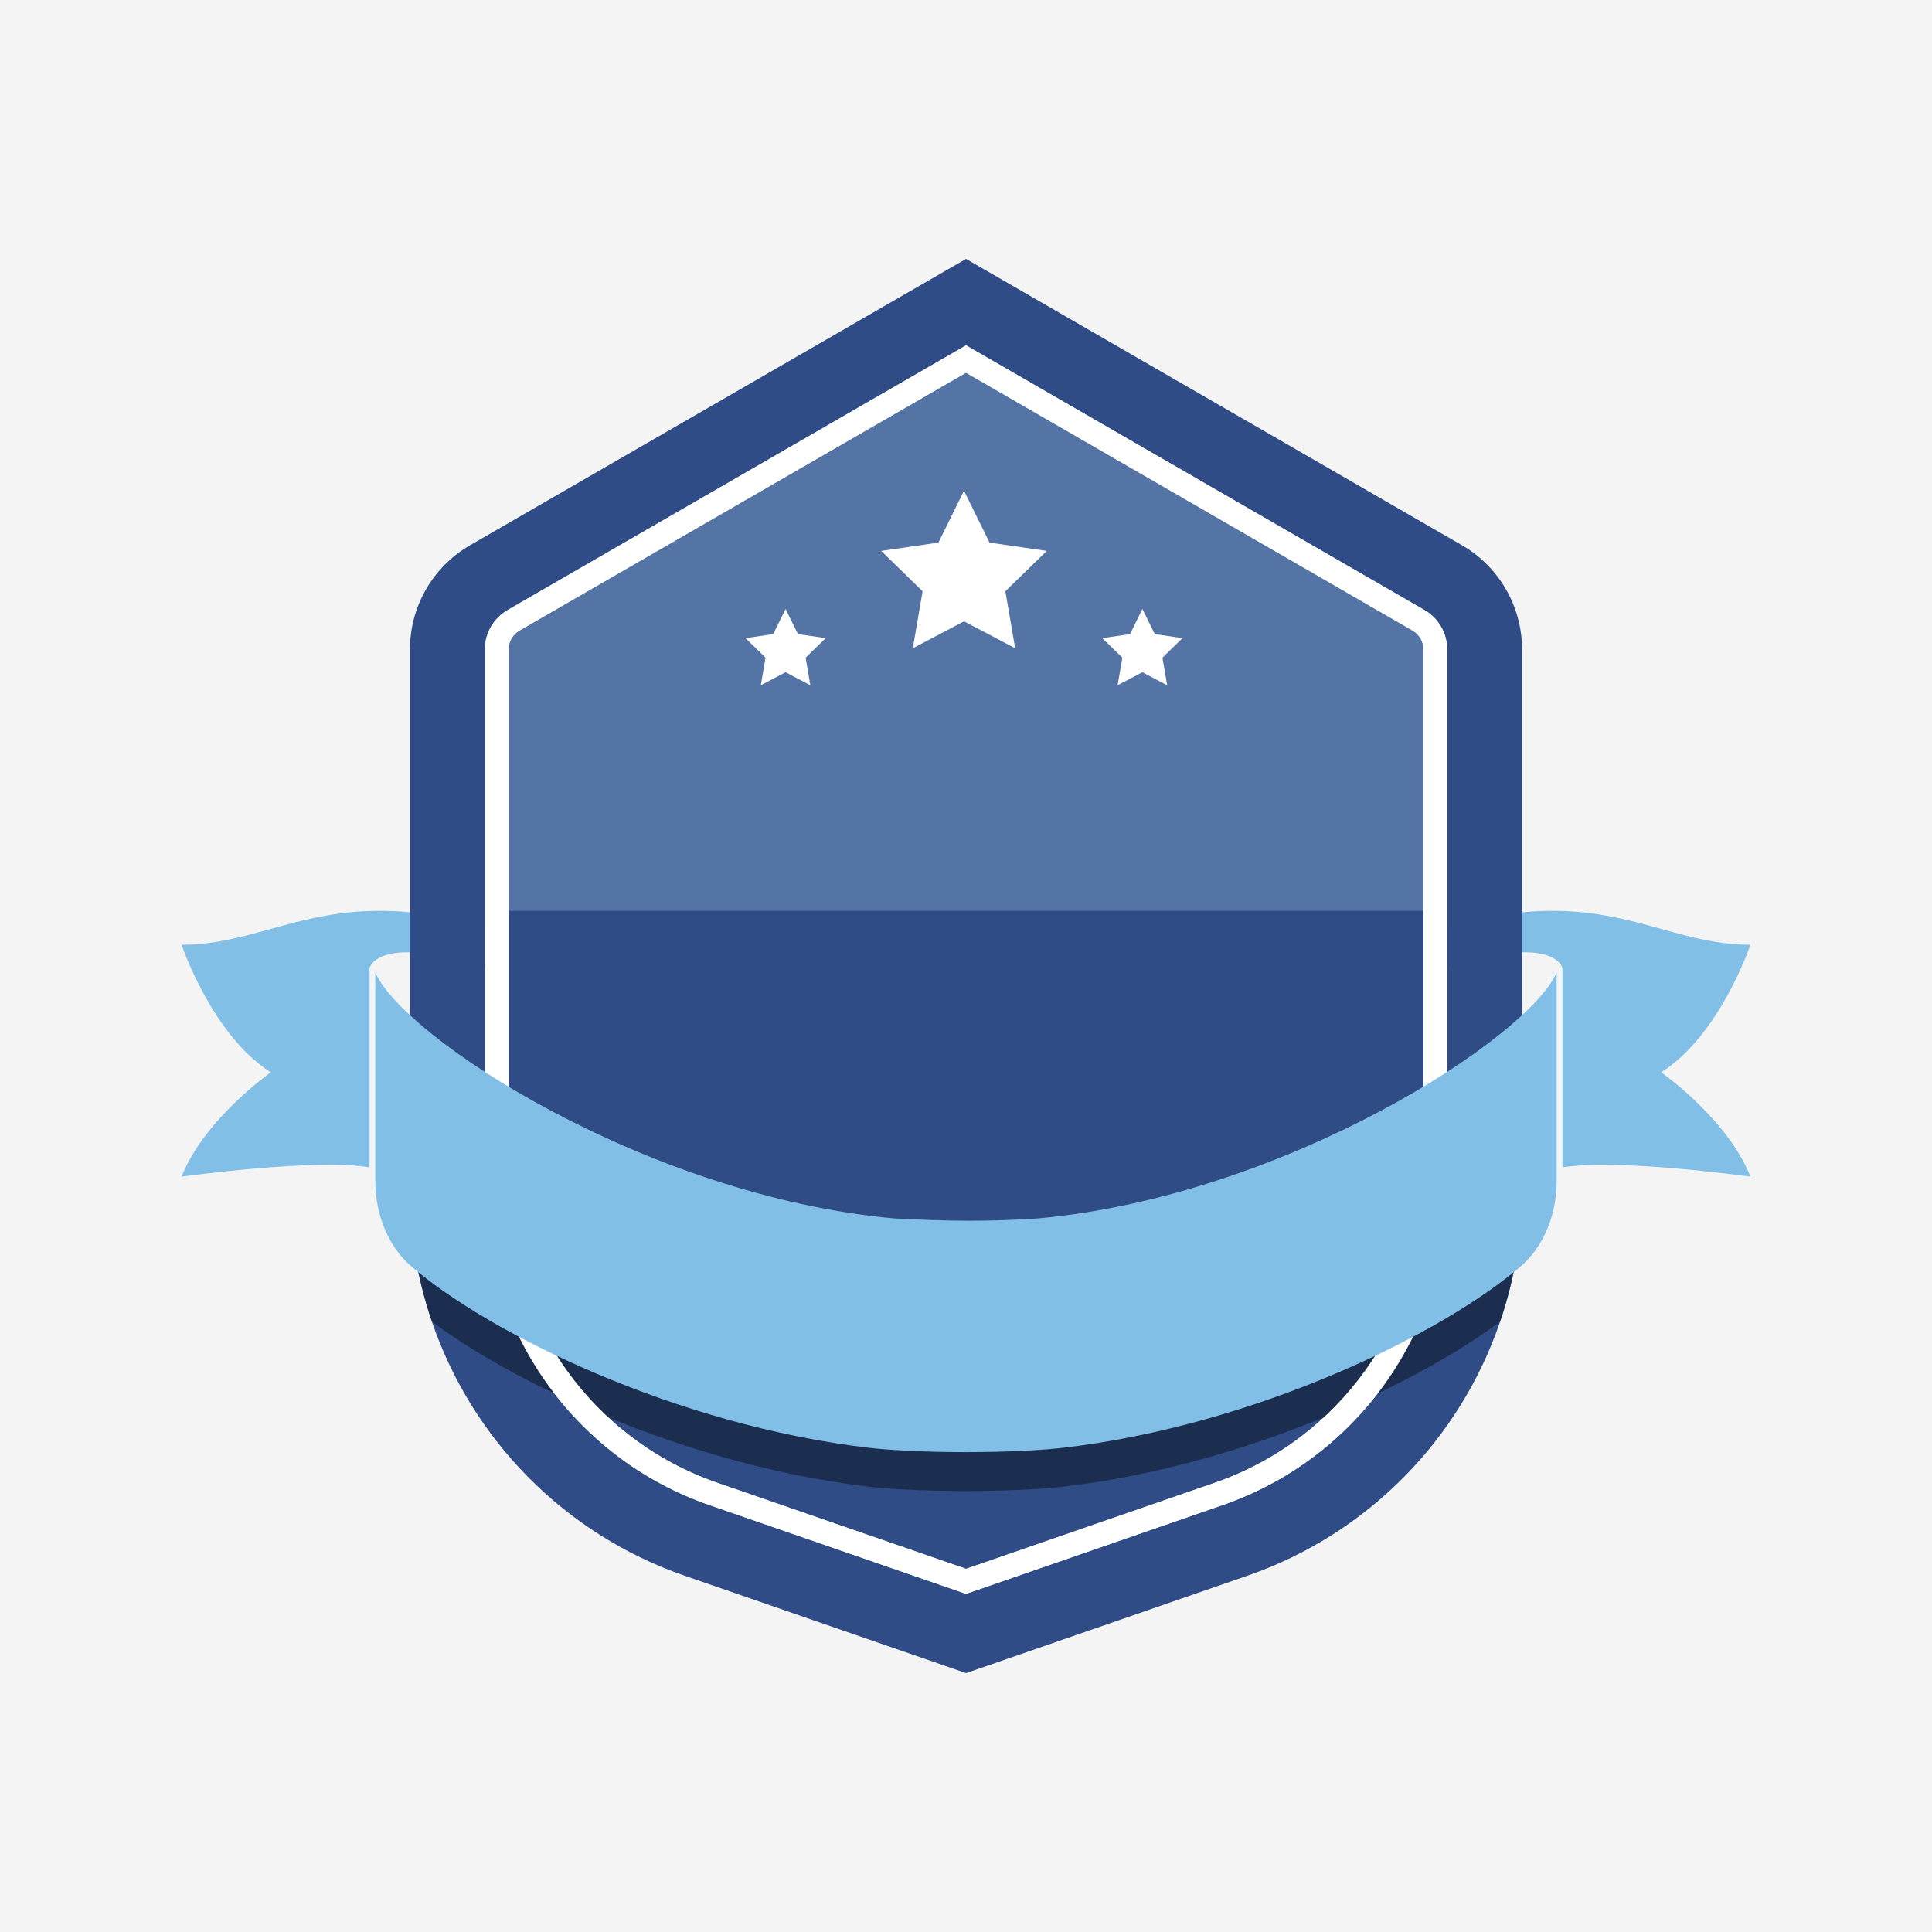
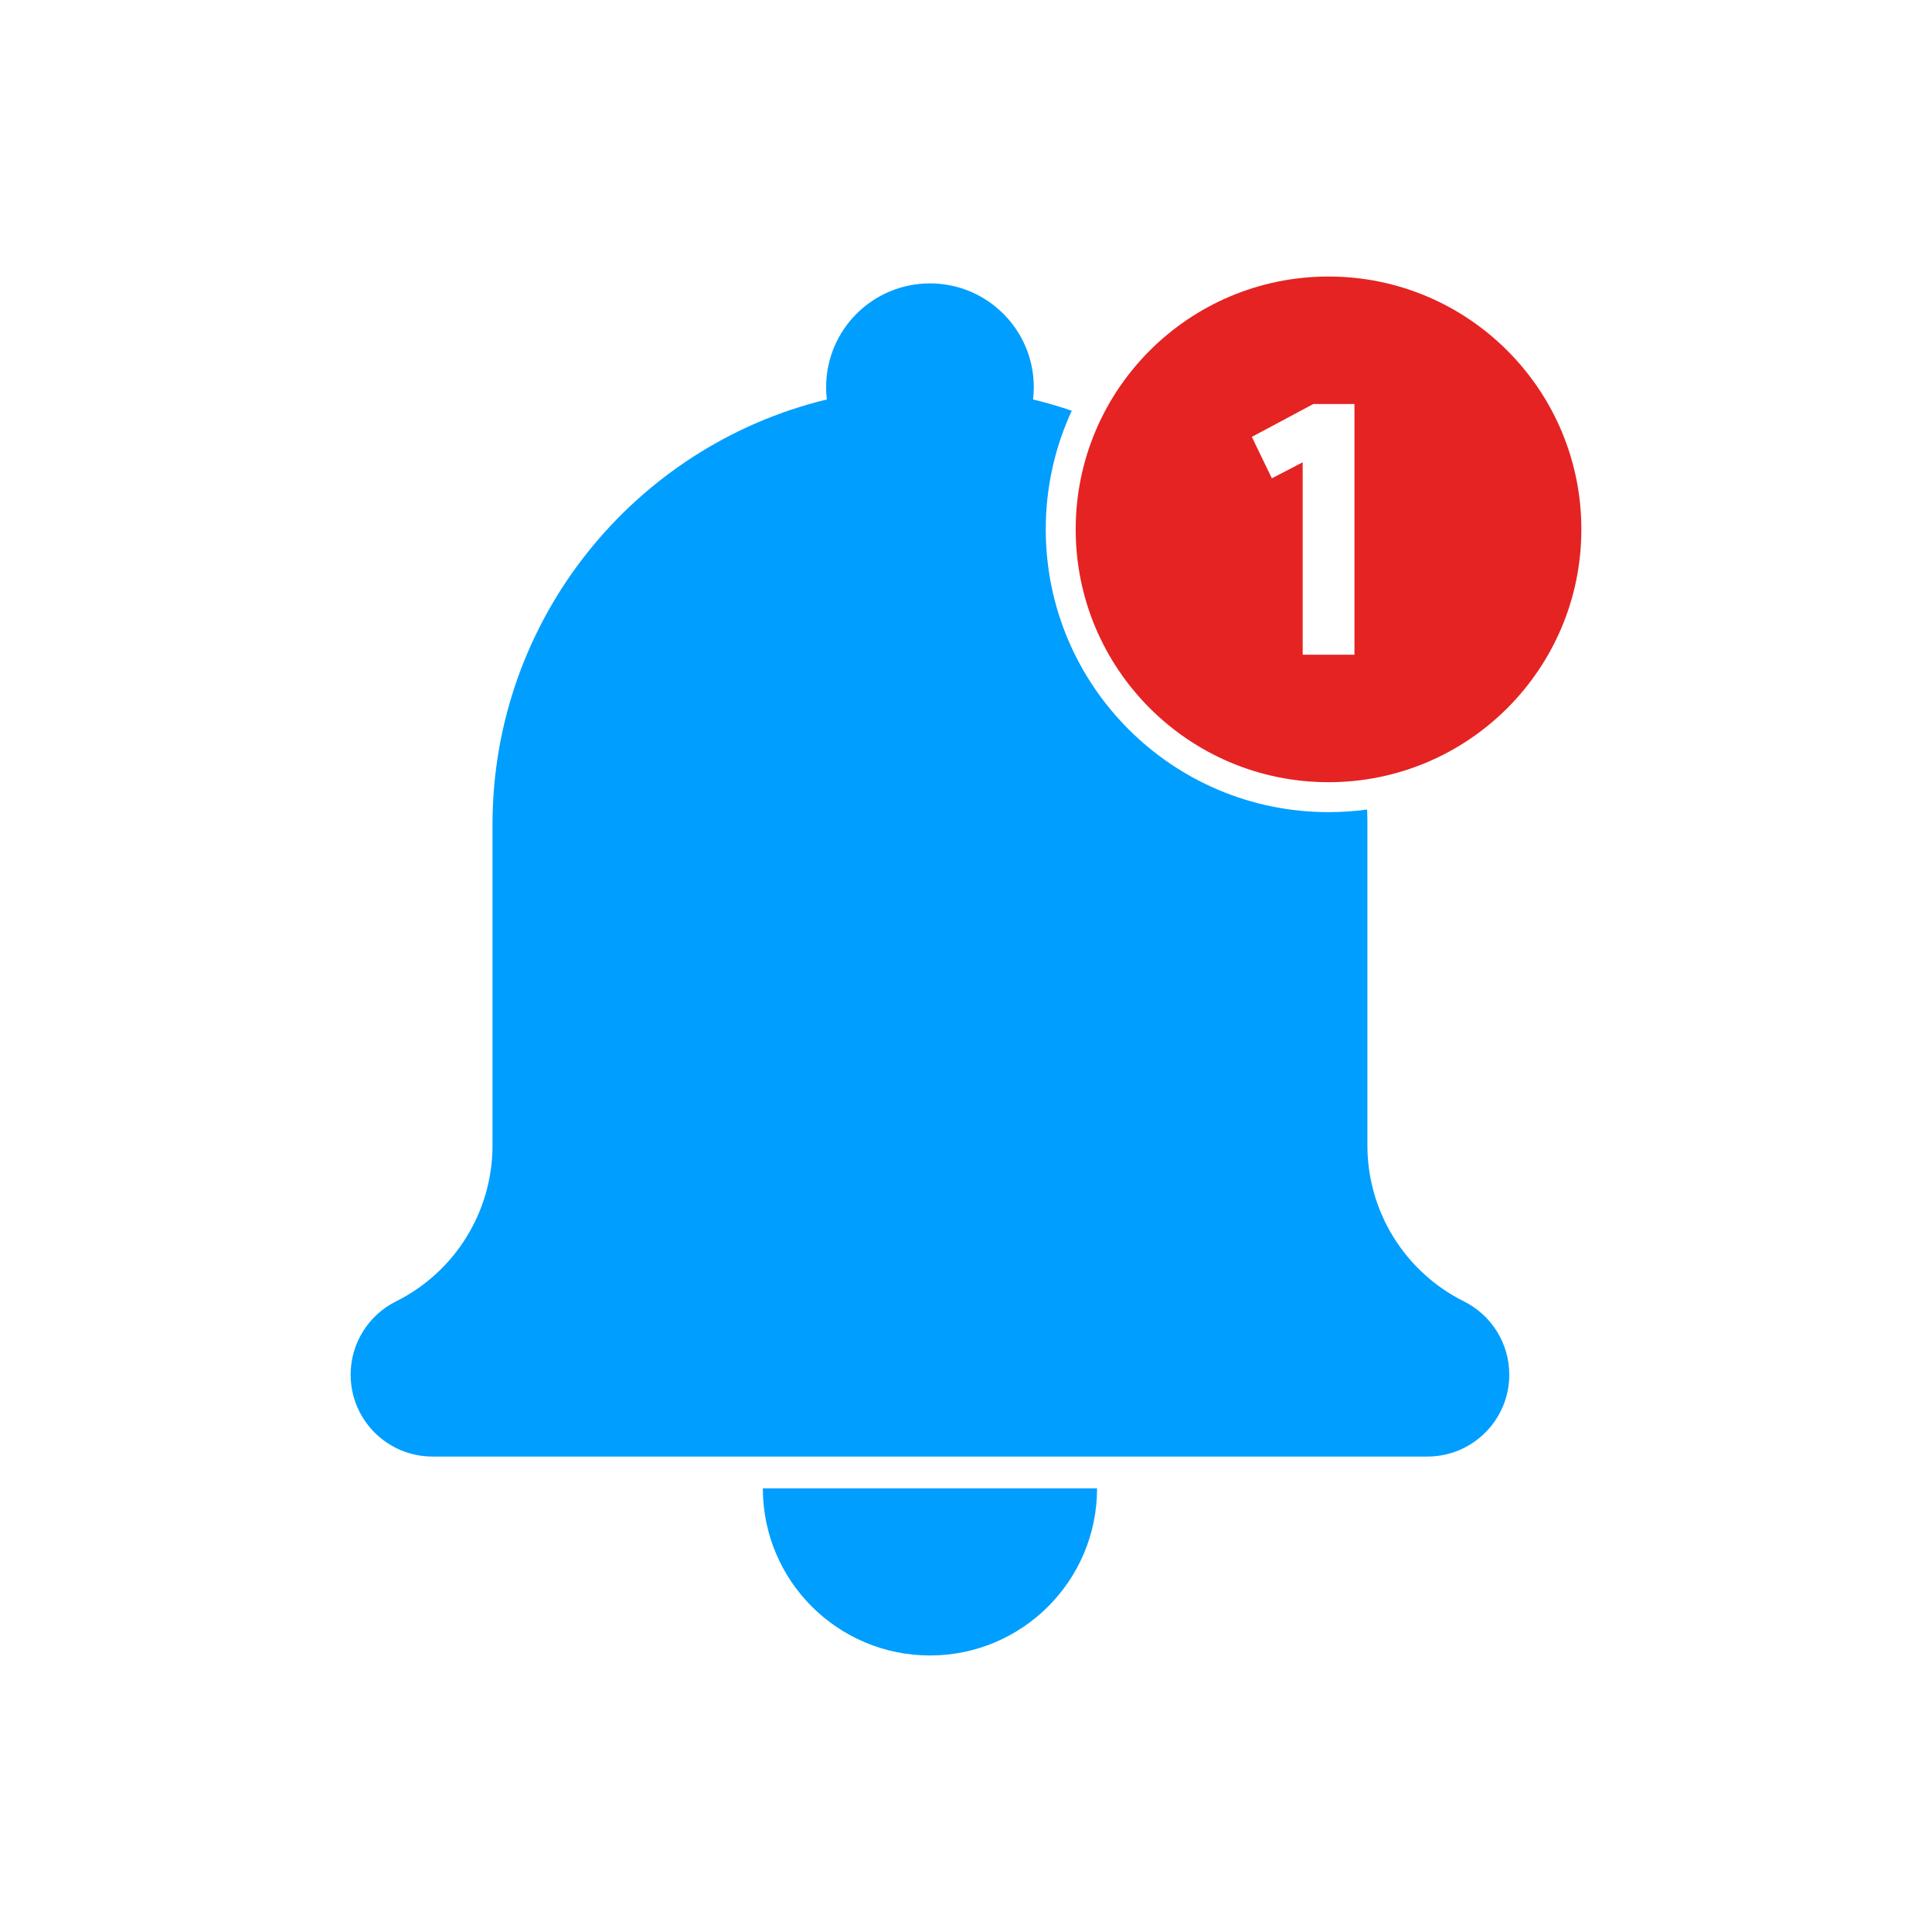
- <svg xmlns="http://www.w3.org/2000/svg" version="1.1" x="0px" y="0px" viewBox="0 0 1000 1000" style="enable-background:new 0 0 1000 1000;" xml:space="preserve">
+ <svg xmlns="http://www.w3.org/2000/svg" version="1.1" x="0px" y="0px" viewBox="0 0 2200 2200" style="enable-background:new 0 0 2200 2200;" xml:space="preserve">
  <g id="background">
-     <rect style="fill:#F4F4F4;" width="1000" height="1000" />
+     <rect style="fill:#FFFFFF;" width="2200" height="2200" />
  </g>
-   <g id="object">
+   <g id="Objects">
    <g>
+       <path style="fill:#009EFF;" d="M1249.252,1694.816c0,105.097-85.198,190.294-190.294,190.294s-190.294-85.198-190.294-190.294    H1249.252z" />
+       <path style="fill:#009EFF;" d="M1718.642,1565.357c0,51.507-41.746,93.241-93.241,93.241H492.52    c-51.495,0-93.241-41.734-93.241-93.241c0-17.691,4.988-34.599,13.953-49.057c8.953-14.484,21.871-26.492,37.705-34.384    c33.665-16.782,61.142-42.365,80.184-73.138c19.067-30.798,29.7-66.799,29.7-104.416V939.075    c0-234.655,162.262-431.416,380.717-484.198c-0.556-4.571-0.821-9.218-0.821-13.928c0-65.309,52.934-118.243,118.243-118.243    c65.296,0,118.243,52.934,118.243,118.243c0,4.71-0.278,9.357-0.833,13.928c14.964,3.611,29.674,7.905,44.07,12.829    c-19.017,41.077-29.624,86.839-29.624,135.088c0,177.832,144.167,321.999,321.999,321.999c14.913,0,29.599-1.01,43.969-2.98    c0.202,5.733,0.303,11.478,0.303,17.262v365.286c0,75.247,42.567,143.99,109.896,177.554c15.822,7.892,28.74,19.901,37.705,34.384    C1713.642,1530.758,1718.642,1547.666,1718.642,1565.357z" />
      <g>
-         <g>
-           <path style="fill:#81BFE6;" d="M808.707,501.035c0,0-6.879-30-118.913,25.2c-112.034,55.201-66.827,2.4,33.413-37.2      c100.241-39.6,130.707,0,182.793,0c0,0-15.724,46.8-46.19,66c0,0,34.396,24,46.19,54c0,0-68.793-9.6-97.293-4.8V501.035z" />
-           <polygon style="fill:#81BFE6;" points="628.423,609.82 624.244,611.091 624.244,547.953 628.423,547.953     " />
-         </g>
-         <path style="fill:#81BFE6;" d="M191.293,501.035c0,0,6.879-30,118.913,25.2c112.034,55.201,66.827,2.4-33.414-37.2     c-100.241-39.6-130.706,0-182.792,0c0,0,15.724,46.8,46.189,66c0,0-34.396,24-46.189,54c0,0,68.793-9.6,97.293-4.8V501.035z" />
-         <polygon style="fill:#81BFE6;" points="371.577,609.82 375.756,611.091 375.756,547.953 371.577,547.953    " />
-       </g>
-       <path style="fill:#2F4C86;" d="M756.683,282.21L500.021,134.01L243.319,282.21c-19.246,11.112-31.123,31.645-31.123,53.869    v279.691c0,23.714,3.947,46.743,11.355,68.323c20.653,60.552,68.243,109.871,131.048,131.572l145.422,50.326l145.422-50.326    c62.766-21.701,110.355-71.02,131.008-131.572c7.407-21.58,11.353-44.609,11.353-68.323V336.079    C787.804,313.855,775.928,293.322,756.683,282.21z M749.033,615.769c0,2.456-0.041,4.872-0.161,7.328    c-0.081,2.335-0.242,4.67-0.442,7.005c-0.041,0.644-0.081,1.288-0.161,1.892c-0.161,1.651-0.322,3.342-0.564,4.992    c-0.081,0.765-0.161,1.53-0.322,2.295c-0.161,1.53-0.403,3.06-0.643,4.59c-0.283,1.61-0.564,3.261-0.886,4.872    c-0.041,0.362-0.12,0.725-0.203,1.047c-0.24,1.288-0.523,2.577-0.845,3.825c-0.32,1.651-0.723,3.301-1.168,4.952    c-0.523,2.174-1.126,4.308-1.769,6.442c-0.083,0.322-0.203,0.644-0.283,0.966c-0.564,1.852-1.168,3.704-1.813,5.556    c-0.12,0.403-0.281,0.805-0.401,1.208c-0.605,1.731-1.248,3.422-1.932,5.113c-0.161,0.604-0.403,1.167-0.686,1.772    c-0.604,1.57-1.246,3.14-1.972,4.71c-0.12,0.443-0.323,0.926-0.564,1.369c-0.604,1.409-1.248,2.818-1.932,4.228    c-0.403,0.886-0.804,1.731-1.288,2.617c-0.604,1.288-1.248,2.577-1.974,3.865c-0.724,1.369-1.449,2.738-2.253,4.107    c-0.806,1.49-1.651,2.979-2.577,4.469c-1.128,1.892-2.255,3.704-3.503,5.556c-2.416,3.704-4.991,7.287-7.649,10.79    c-1.329,1.691-2.697,3.382-4.107,5.073c-3.865,4.67-8.013,9.099-12.359,13.326c-1.048,1.047-2.135,2.093-3.222,3.02    c-2.778,2.617-5.636,5.113-8.616,7.489c-1.368,1.127-2.778,2.214-4.187,3.261c-0.201,0.201-0.442,0.362-0.684,0.523    c-1.61,1.208-3.261,2.416-4.911,3.583c-0.041,0-0.081,0.04-0.122,0.08c-1.81,1.248-3.664,2.496-5.516,3.664    c-1.449,0.926-2.898,1.812-4.388,2.697c-0.965,0.604-1.932,1.168-2.898,1.691c-0.203,0.121-0.444,0.241-0.645,0.362    c-1.691,0.966-3.423,1.932-5.194,2.818c-1.852,0.966-3.745,1.932-5.677,2.818c-1.691,0.845-3.421,1.61-5.153,2.375    c-1.852,0.805-3.704,1.57-5.597,2.295c-2.294,0.926-4.63,1.812-7.004,2.617l-132.74,45.937l-132.78-45.937    c-2.375-0.805-4.71-1.691-7.004-2.617c-1.893-0.725-3.745-1.49-5.597-2.295c-1.732-0.765-3.462-1.53-5.155-2.375    c-1.932-0.886-3.784-1.852-5.675-2.818c-1.852-0.966-3.704-1.973-5.516-3.02c-1.087-0.604-2.135-1.208-3.181-1.852    c-1.49-0.886-2.939-1.771-4.388-2.697c-1.651-1.047-3.261-2.094-4.832-3.181c-0.604-0.443-1.207-0.845-1.813-1.288    c-1.288-0.926-2.575-1.852-3.824-2.778c-0.281-0.202-0.523-0.403-0.765-0.604c-1.41-1.047-2.819-2.134-4.187-3.261    c-2.98-2.375-5.839-4.872-8.616-7.489c-1.087-0.966-2.174-1.973-3.22-3.02c-2.98-2.859-5.839-5.838-8.577-8.898    c-1.368-1.53-2.697-3.1-3.985-4.67c-1.368-1.57-2.658-3.181-3.865-4.831c-0.041-0.04-0.041-0.04-0.081-0.081    c-1.368-1.812-2.778-3.664-4.107-5.556c-3.14-4.388-6.081-8.938-8.736-13.648c-0.725-1.208-1.41-2.456-2.094-3.704    c-0.362-0.644-0.726-1.288-1.048-1.932c-0.684-1.288-1.327-2.577-1.972-3.865c-0.444-0.886-0.886-1.731-1.289-2.617    c-0.684-1.409-1.327-2.818-1.931-4.228c-0.244-0.443-0.403-0.926-0.564-1.369c-0.725-1.57-1.37-3.14-1.974-4.71    c-0.281-0.604-0.523-1.168-0.684-1.772c-0.684-1.691-1.329-3.382-1.932-5.113c-0.122-0.403-0.281-0.805-0.403-1.208    c-0.643-1.852-1.248-3.704-1.811-5.556c-0.081-0.322-0.203-0.644-0.283-0.966c-0.645-2.134-1.248-4.268-1.771-6.442    c-0.442-1.651-0.845-3.301-1.168-4.952c-0.323-1.248-0.604-2.536-0.845-3.825c-0.081-0.322-0.12-0.684-0.2-1.047    c-0.323-1.61-0.604-3.261-0.887-4.872c-0.242-1.53-0.484-3.06-0.645-4.59c-0.161-0.765-0.24-1.53-0.32-2.295    c-0.242-1.651-0.403-3.342-0.564-4.992c-0.081-0.604-0.122-1.248-0.161-1.892c-0.201-2.335-0.362-4.67-0.442-7.005    c-0.122-2.456-0.161-4.871-0.161-7.328V336.079c0-8.334,4.508-16.145,11.756-20.291L500.021,178.78l237.296,137.007    c7.248,4.147,11.716,11.957,11.716,20.291V615.769z" />
-       <path style="fill:#5474A5;" d="M736.794,336.079v279.691c0,68.363-43.4,129.317-108.059,151.703L500.021,812l-128.754-44.528    c-64.618-22.385-108.059-83.34-108.059-151.703V336.079c0-3.986,2.174-7.69,5.636-9.703l231.177-133.464l231.177,133.464    C734.661,328.389,736.794,332.093,736.794,336.079z" />
-       <path style="fill:#2F4C86;" d="M736.794,471.435v144.334c0,68.363-43.4,129.317-108.059,151.703L500.021,812l-128.754-44.528    c-64.618-22.385-108.059-83.34-108.059-151.703V471.435H736.794z" />
-       <path style="opacity:0.4;" d="M787.804,545.595v70.174c0,23.714-3.945,46.743-11.353,68.323    c-16.146,12.038-37.886,25.002-63.411,37.241h-0.041c-8.856,4.227-18.117,8.334-27.819,12.32    c-40.463,16.628-87.447,30.357-135.318,35.913c-9.34,1.087-27.498,2.174-49.842,2.174c-22.385,0-40.503-1.087-49.842-2.174    c-47.829-5.556-94.813-19.285-135.276-35.872h-0.041c-9.662-3.986-18.963-8.133-27.819-12.36h-0.041    c-25.564-12.199-47.306-25.203-63.45-37.241c-7.407-21.58-11.355-44.609-11.355-68.323v-70.215    c9.745,9.059,22.949,19.124,38.773,29.35c3.904,2.577,8.011,5.113,12.239,7.649c51.452,30.961,125.009,61.438,199.452,68.202    c28.745,1.53,49.319,1.731,74.683,0c74.441-6.764,147.999-37.241,199.452-68.161c4.227-2.536,8.333-5.113,12.239-7.649    C764.857,564.719,778.02,554.654,787.804,545.595z" />
-       <path style="fill:#FFFFFF;" d="M737.312,315.768L500.008,178.763L262.707,315.768c-7.24,4.18-11.737,11.971-11.737,20.33v279.66    c0,73.601,46.734,139.22,116.287,163.284l132.751,45.932l132.754-45.932c69.553-24.064,116.287-89.683,116.287-163.284v-279.66    C749.049,327.739,744.552,319.948,737.312,315.768z M371.266,767.464c-64.622-22.359-108.041-83.325-108.041-151.705v-279.66    c0-3.997,2.148-7.719,5.61-9.715l231.173-133.47l231.176,133.47c3.462,1.995,5.61,5.717,5.61,9.715v279.66    c0,68.38-43.419,129.346-108.041,151.705l-128.745,44.544L371.266,767.464z" />
-       <path style="fill:#81BFE6;" d="M462.656,630.635c-128.417-11.679-254.23-93.891-268.398-127.336v107.993    c0,17.431,6.776,33.926,18.43,43.992c40.369,34.868,137.026,82.492,237.46,94.137c9.351,1.084,27.489,2.203,49.85,2.203    c22.36,0,40.5-1.118,49.851-2.203c100.434-11.645,197.092-59.269,237.46-94.137c11.654-10.066,18.43-26.561,18.43-43.992V503.299    c-14.167,33.445-139.98,115.656-268.398,127.336C511.956,632.339,491.38,632.15,462.656,630.635z" />
-       <polygon style="fill:#FFFFFF;" points="498.958,254.027 512.198,280.854 541.802,285.155 520.38,306.037 525.437,335.522     498.958,321.601 472.479,335.522 477.536,306.037 456.114,285.155 485.718,280.854   " />
-       <g>
-         <polygon style="fill:#FFFFFF;" points="591.301,315.225 597.711,328.213 612.043,330.295 601.672,340.405 604.121,354.679      591.301,347.94 578.482,354.679 580.93,340.405 570.56,330.295 584.892,328.213    " />
-         <polygon style="fill:#FFFFFF;" points="406.615,315.225 413.024,328.213 427.357,330.295 416.986,340.405 419.434,354.679      406.615,347.94 393.795,354.679 396.244,340.405 385.873,330.295 400.205,328.213    " />
+         <circle style="fill:#E52323;" cx="1512.815" cy="602.795" r="287.905" />
+         <polygon style="fill:#FFFFFF;" points="1483.381,745.533 1483.381,526.416 1448.293,544.677 1425.475,497.488 1495.512,460.056      1542.338,460.056 1542.338,745.533    " />
      </g>
    </g>
  </g>
</svg>
